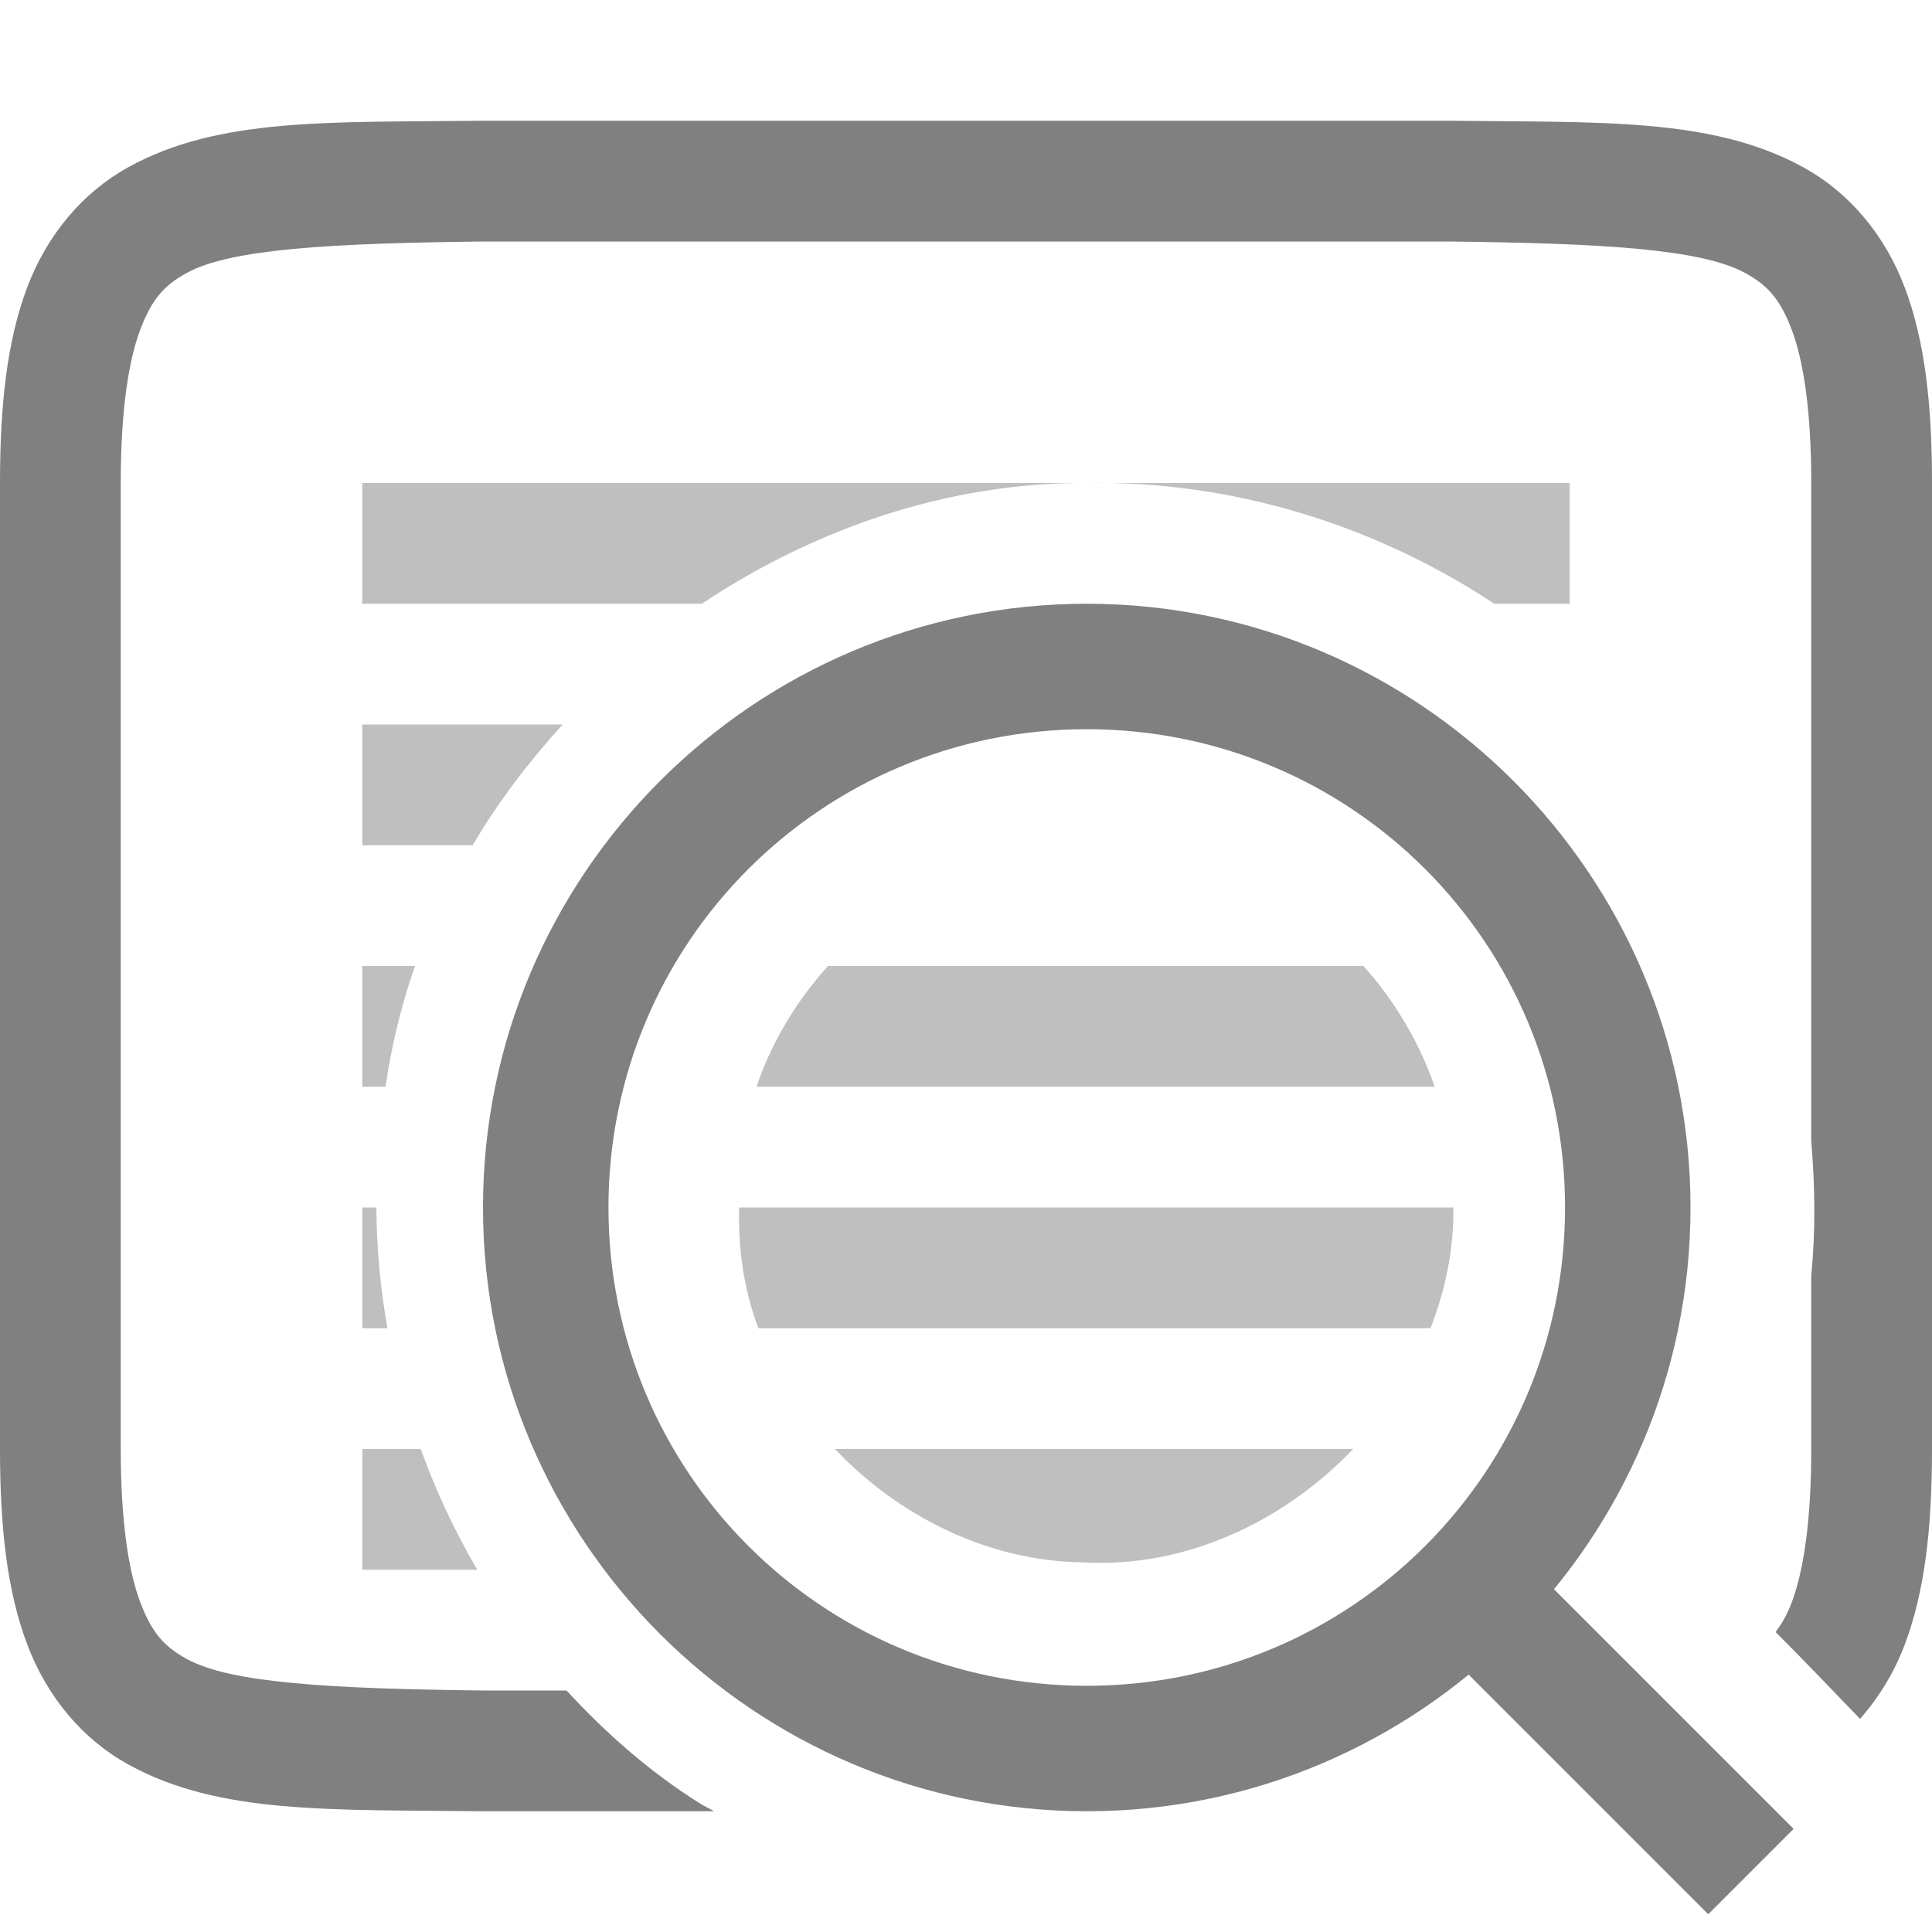
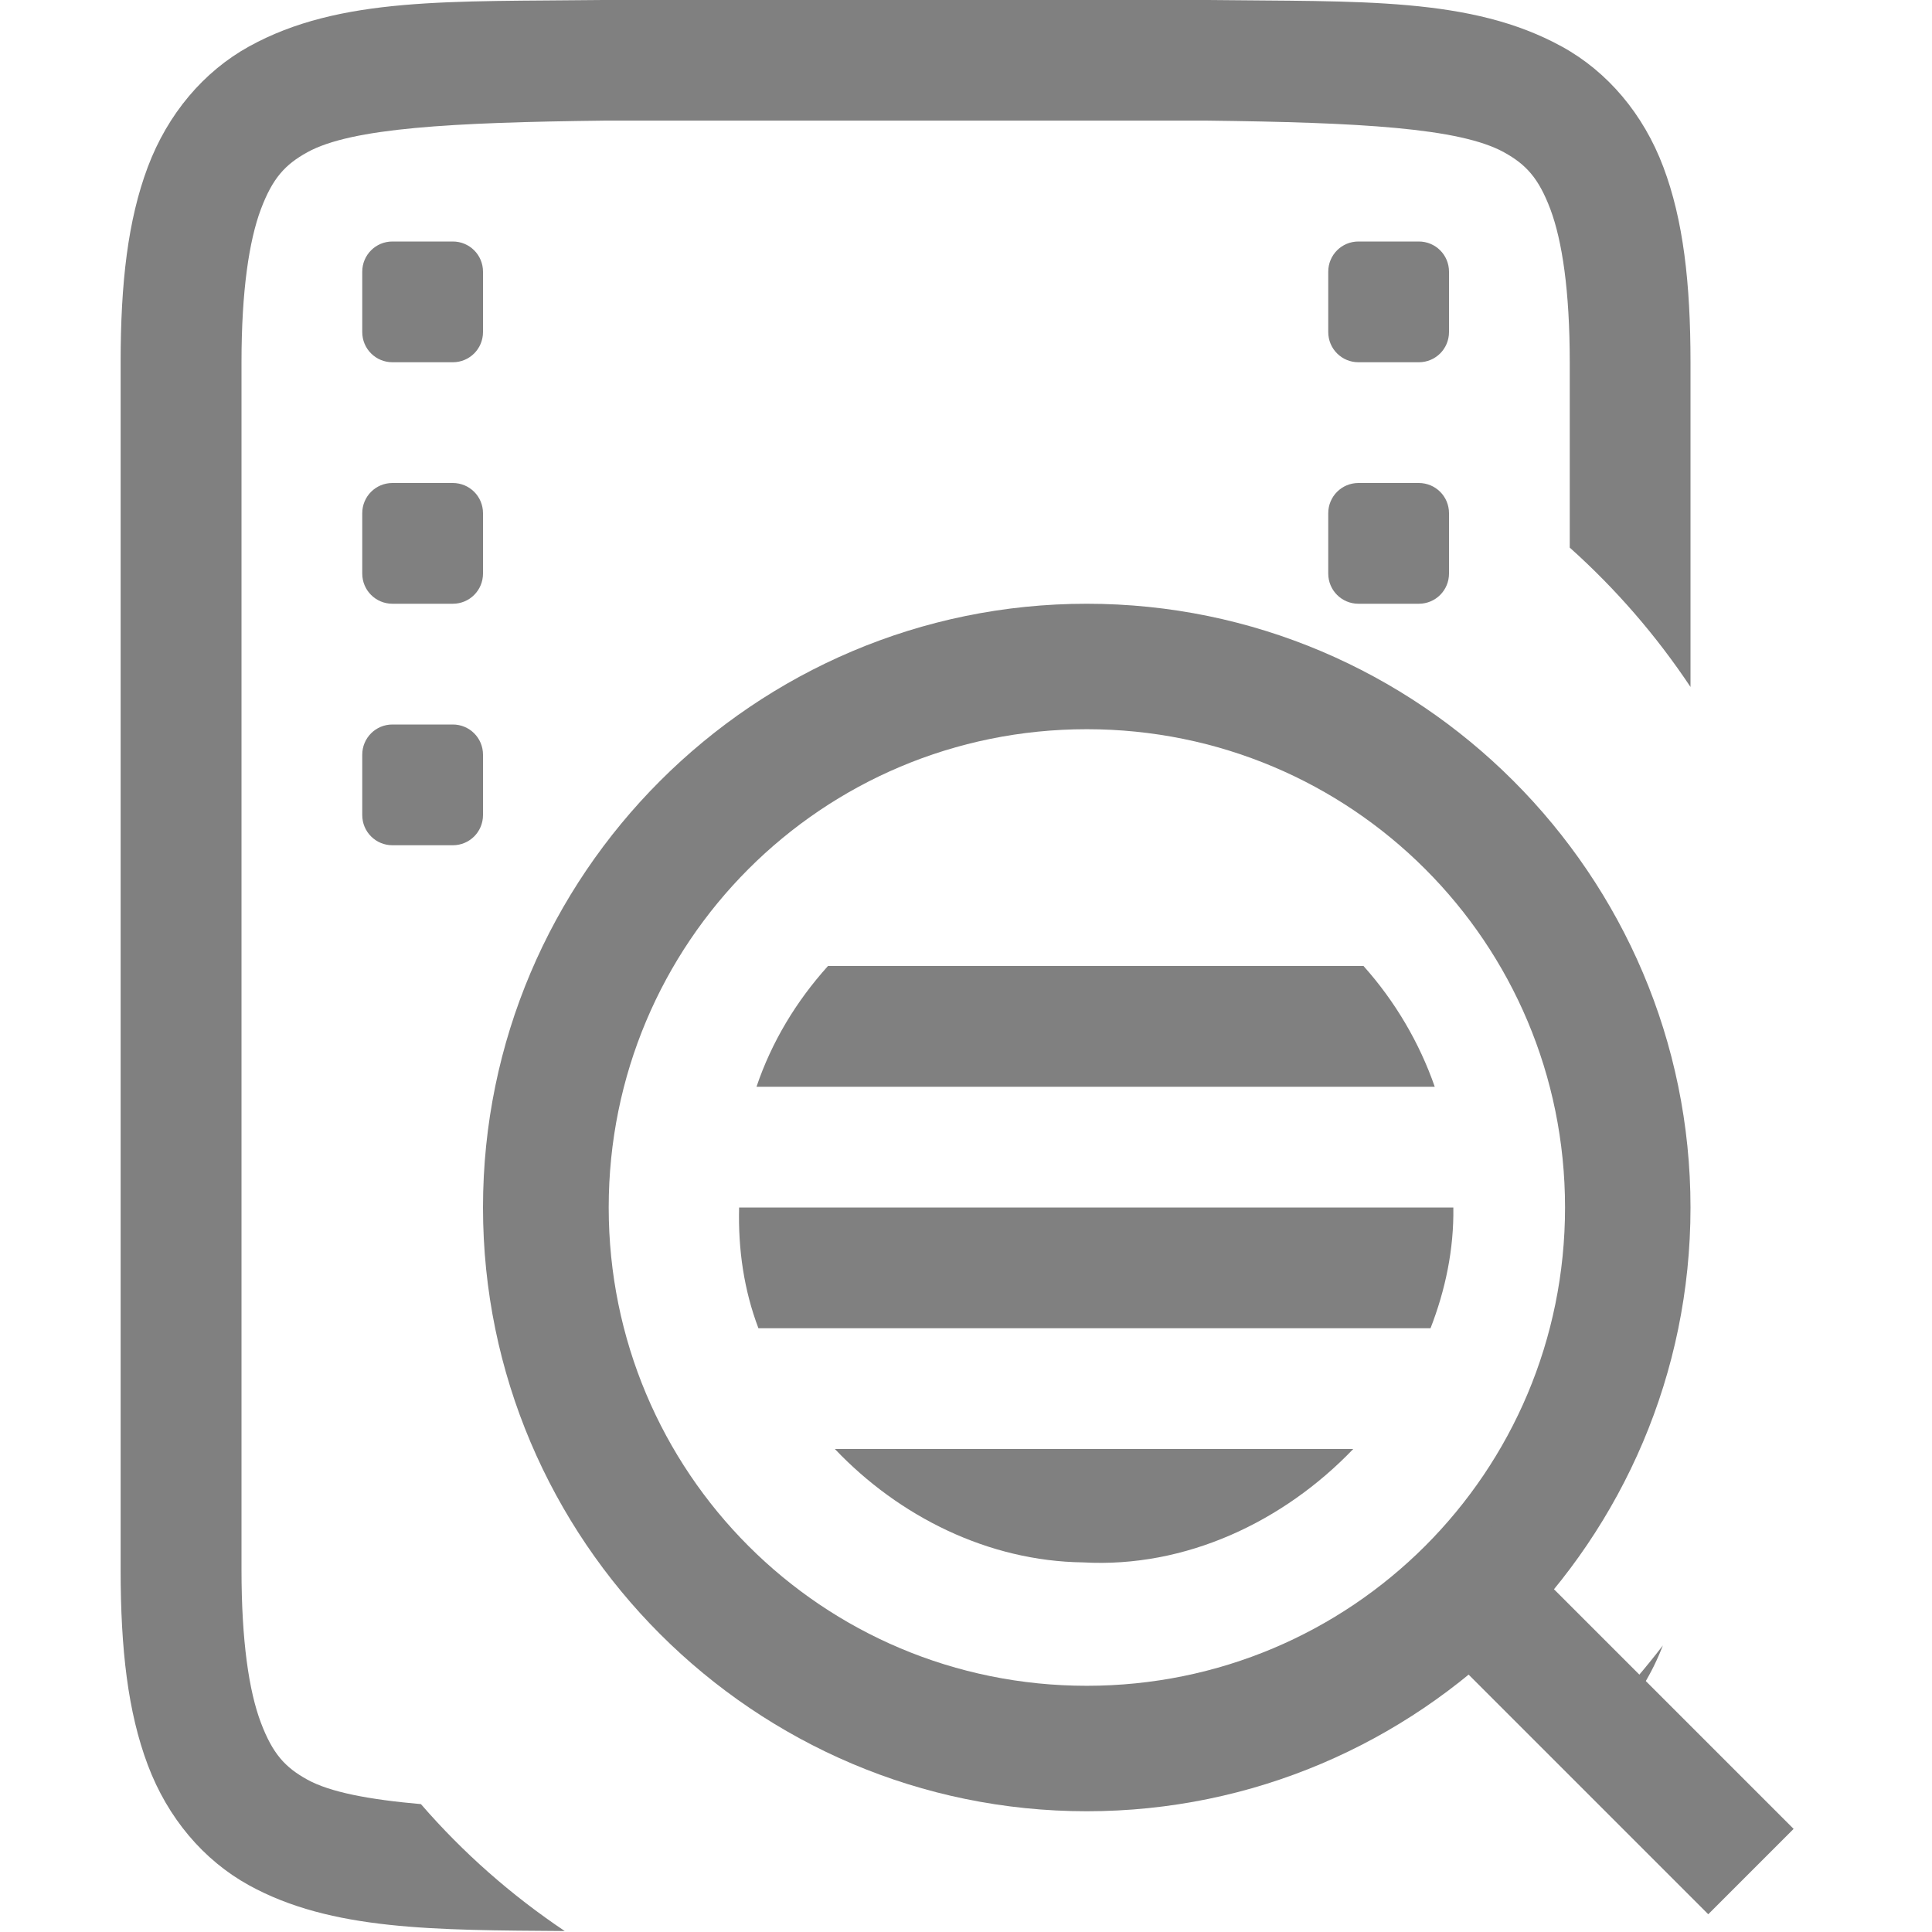
<svg xmlns="http://www.w3.org/2000/svg" xmlns:ns1="http://www.openswatchbook.org/uri/2009/osb" height="16" id="svg7384" version="1.1" width="16">
  <defs id="defs7386">
    <linearGradient id="linearGradient5606" ns1:paint="solid">
      <stop id="stop5608" offset="0" style="stop-color:#000000;stop-opacity:1;" />
    </linearGradient>
    <linearGradient id="linearGradient4526" ns1:paint="solid">
      <stop id="stop4528" offset="0" style="stop-color:#ffffff;stop-opacity:1;" />
    </linearGradient>
    <linearGradient id="linearGradient3600-4" ns1:paint="gradient">
      <stop id="stop3602-7" offset="0" style="stop-color:#f4f4f4;stop-opacity:1" />
      <stop id="stop3604-6" offset="1" style="stop-color:#dbdbdb;stop-opacity:1" />
    </linearGradient>
  </defs>
  <g id="layer9" label="status" style="display:inline" transform="translate(-793.0002,107)" />
  <g id="layer2" style="display:inline" transform="translate(-552,-260)" />
  <g id="layer4" style="display:inline" transform="translate(-552,-260)" />
  <g id="g1812" style="display:inline" transform="translate(-552,-260)" />
  <g id="g6217" style="display:inline" transform="translate(-552,-260)" />
  <g id="layer3" style="display:inline" transform="translate(-552,-260)" />
  <g id="g1833" style="display:inline" transform="translate(-552,-260)">
-     <path d="m 555.994,261 c -1.258,0.015 -2.179,-0.031 -2.932,0.385 -0.376,0.208 -0.673,0.559 -0.838,0.998 C 552.06,262.821 552,263.342 552,264 v 8 c 0,0.658 0.06,1.179 0.225,1.617 0.165,0.439 0.462,0.789 0.838,0.996 0.753,0.415 1.674,0.372 2.932,0.387 h 0.002 1.916 c -0.041,-0.025 -0.085,-0.044 -0.125,-0.07 -0.409,-0.258 -0.771,-0.577 -1.096,-0.93 H 556.006 556 c -1.259,-0.015 -2.089,-0.06 -2.455,-0.262 -0.183,-0.101 -0.287,-0.213 -0.385,-0.473 C 553.063,273.006 553,272.592 553,272 v -8 c 0,-0.592 0.063,-1.006 0.16,-1.266 0.098,-0.26 0.201,-0.371 0.385,-0.473 C 553.911,262.06 554.741,262.015 556,262 h 8 c 1.259,0.015 2.089,0.06 2.455,0.262 0.183,0.101 0.287,0.213 0.385,0.473 C 566.937,262.994 567,263.408 567,264 v 5.449 c 0.031,0.371 0.037,0.743 0,1.113 V 272 c 0,0.592 -0.063,1.006 -0.16,1.266 -0.041,0.11 -0.086,0.183 -0.135,0.25 0.237,0.237 0.467,0.478 0.699,0.719 0.155,-0.176 0.283,-0.383 0.371,-0.617 C 567.94,273.179 568,272.658 568,272 v -8 c 0,-0.658 -0.06,-1.179 -0.225,-1.617 -0.165,-0.439 -0.462,-0.789 -0.838,-0.996 -0.753,-0.415 -1.674,-0.372 -2.932,-0.387 h -0.002 -8.006 z" id="path2732-8-9-0-6" style="color:#000000;font-style:normal;font-variant:normal;font-weight:normal;font-stretch:normal;font-size:medium;line-height:normal;font-family:sans-serif;font-variant-ligatures:normal;font-variant-position:normal;font-variant-caps:normal;font-variant-numeric:normal;font-variant-alternates:normal;font-feature-settings:normal;text-indent:0;text-align:start;text-decoration:none;text-decoration-line:none;text-decoration-style:solid;text-decoration-color:#000000;letter-spacing:normal;word-spacing:normal;text-transform:none;writing-mode:lr-tb;direction:ltr;text-orientation:mixed;dominant-baseline:auto;baseline-shift:baseline;text-anchor:start;white-space:normal;shape-padding:0;clip-rule:nonzero;display:inline;overflow:visible;visibility:visible;opacity:1;isolation:auto;mix-blend-mode:normal;color-interpolation:sRGB;color-interpolation-filters:linearRGB;solid-color:#000000;solid-opacity:1;vector-effect:none;fill:#808080;fill-opacity:1;fill-rule:nonzero;stroke:none;stroke-width:1;stroke-linecap:butt;stroke-linejoin:miter;stroke-miterlimit:4;stroke-dasharray:none;stroke-dashoffset:0;stroke-opacity:1;marker:none;color-rendering:auto;image-rendering:auto;shape-rendering:auto;text-rendering:auto;enable-background:accumulate" />
-     <path d="m 555,264 v 1 h 2.812 c 0.943,-0.627 2.046,-1.006 3.188,-1 z m 6,0 c 1.196,-0.02 2.382,0.343 3.375,1 H 565 v -1 z m -6,2 v 1 h 0.914 c 0.212,-0.359 0.464,-0.691 0.746,-1 z m 0,2 v 1 h 0.193 c 0.049,-0.343 0.131,-0.676 0.244,-1 z m 3.857,0 c -0.264,0.293 -0.467,0.63 -0.592,1 h 5.617 c -0.128,-0.367 -0.329,-0.708 -0.59,-1 z M 555,270 v 1 h 0.209 c -0.059,-0.33 -0.09,-0.665 -0.092,-1 z m 3.121,0 c -0.009,0.346 0.04,0.684 0.16,1 h 5.566 c 0.123,-0.317 0.194,-0.653 0.189,-1 z M 555,272 v 1 h 0.953 c -0.187,-0.318 -0.343,-0.653 -0.469,-1 z m 3.914,0 c 0.532,0.56 1.271,0.929 2.055,0.939 0.849,0.048 1.66,-0.336 2.238,-0.939 z" id="path3832-8" style="opacity:0.5;fill:#808080;fill-opacity:1;stroke:none;stroke-width:2;stroke-linecap:butt;stroke-linejoin:round;stroke-miterlimit:4;stroke-dasharray:none;stroke-opacity:1" />
-     <path d="m 561,265 c -2.755,0 -5,2.245 -5,5 0,2.755 2.245,5 5,5 2.755,0 5,-2.245 5,-5 0,-2.755 -2.245,-5 -5,-5 z m 0,1.039 c 2.193,0 3.961,1.768 3.961,3.961 0,2.193 -1.768,3.961 -3.961,3.961 -2.193,0 -3.961,-1.768 -3.961,-3.961 0,-2.193 1.768,-3.961 3.961,-3.961 z" id="circle2567-3-4" style="color:#000000;font-style:normal;font-variant:normal;font-weight:normal;font-stretch:normal;font-size:medium;line-height:normal;font-family:sans-serif;font-variant-ligatures:normal;font-variant-position:normal;font-variant-caps:normal;font-variant-numeric:normal;font-variant-alternates:normal;font-feature-settings:normal;text-indent:0;text-align:start;text-decoration:none;text-decoration-line:none;text-decoration-style:solid;text-decoration-color:#000000;letter-spacing:normal;word-spacing:normal;text-transform:none;writing-mode:lr-tb;direction:ltr;text-orientation:mixed;dominant-baseline:auto;baseline-shift:baseline;text-anchor:start;white-space:normal;shape-padding:0;clip-rule:nonzero;display:inline;overflow:visible;visibility:visible;opacity:1;isolation:auto;mix-blend-mode:normal;color-interpolation:sRGB;color-interpolation-filters:linearRGB;solid-color:#000000;solid-opacity:1;vector-effect:none;fill:#808080;fill-opacity:1;fill-rule:nonzero;stroke:none;stroke-width:1.04;stroke-linecap:square;stroke-linejoin:round;stroke-miterlimit:4;stroke-dasharray:none;stroke-dashoffset:0;stroke-opacity:1;color-rendering:auto;image-rendering:auto;shape-rendering:auto;text-rendering:auto;enable-background:accumulate" />
-     <path d="m 564.354,272.646 -0.707,0.707 2.5,2.5 0.707,-0.707 z" id="path2570-3-2" style="color:#000000;font-style:normal;font-variant:normal;font-weight:normal;font-stretch:normal;font-size:medium;line-height:normal;font-family:sans-serif;font-variant-ligatures:normal;font-variant-position:normal;font-variant-caps:normal;font-variant-numeric:normal;font-variant-alternates:normal;font-feature-settings:normal;text-indent:0;text-align:start;text-decoration:none;text-decoration-line:none;text-decoration-style:solid;text-decoration-color:#000000;letter-spacing:normal;word-spacing:normal;text-transform:none;writing-mode:lr-tb;direction:ltr;text-orientation:mixed;dominant-baseline:auto;baseline-shift:baseline;text-anchor:start;white-space:normal;shape-padding:0;clip-rule:nonzero;display:inline;overflow:visible;visibility:visible;opacity:1;isolation:auto;mix-blend-mode:normal;color-interpolation:sRGB;color-interpolation-filters:linearRGB;solid-color:#000000;solid-opacity:1;vector-effect:none;fill:#808080;fill-opacity:1;fill-rule:evenodd;stroke:none;stroke-width:1px;stroke-linecap:butt;stroke-linejoin:miter;stroke-miterlimit:4;stroke-dasharray:none;stroke-dashoffset:0;stroke-opacity:1;color-rendering:auto;image-rendering:auto;shape-rendering:auto;text-rendering:auto;enable-background:accumulate" />
+     <path d="m 556.994,260 c -1.258,0.015 -2.179,-0.031 -2.932,0.385 -0.376,0.208 -0.673,0.559 -0.838,0.998 -0.165,0.439 -0.225,0.96 -0.225,1.617 v 10 c 0,0.658 0.06,1.179 0.225,1.617 0.165,0.439 0.462,0.789 0.838,0.996 0.681,0.375 1.534,0.371 2.615,0.379 -0.442,-0.296 -0.843,-0.649 -1.191,-1.051 -0.431,-0.038 -0.753,-0.099 -0.941,-0.203 -0.183,-0.101 -0.287,-0.213 -0.385,-0.473 -0.098,-0.26 -0.16,-0.673 -0.16,-1.266 V 270 263 c 0,-0.592 0.063,-1.006 0.16,-1.266 0.098,-0.26 0.201,-0.371 0.385,-0.473 0.366,-0.202 1.197,-0.247 2.455,-0.262 h 5 c 1.259,0.015 2.089,0.06 2.455,0.262 0.183,0.101 0.287,0.213 0.385,0.473 0.097,0.26 0.16,0.673 0.16,1.266 v 1.535 c 0.381,0.341 0.717,0.729 1,1.154 V 263 c 0,-0.658 -0.06,-1.179 -0.225,-1.617 -0.165,-0.439 -0.462,-0.789 -0.838,-0.996 -0.753,-0.415 -1.674,-0.372 -2.932,-0.387 h -0.002 -5.006 z m -1.744,2 c -0.139,0 -0.25,0.112 -0.25,0.25 v 0.5 c 0,0.139 0.112,0.25 0.25,0.25 h 0.5 c 0.139,0 0.25,-0.112 0.25,-0.25 v -0.5 c 0,-0.139 -0.112,-0.25 -0.25,-0.25 z m 8,0 c -0.139,0 -0.25,0.112 -0.25,0.25 v 0.5 c 0,0.139 0.112,0.25 0.25,0.25 h 0.5 c 0.139,0 0.25,-0.112 0.25,-0.25 v -0.5 c 0,-0.139 -0.112,-0.25 -0.25,-0.25 z m -8,2 c -0.139,0 -0.25,0.112 -0.25,0.25 v 0.5 c 0,0.139 0.112,0.25 0.25,0.25 h 0.5 c 0.139,0 0.25,-0.112 0.25,-0.25 v -0.5 c 0,-0.139 -0.112,-0.25 -0.25,-0.25 z m 8,0 c -0.139,0 -0.25,0.112 -0.25,0.25 v 0.5 c 0,0.139 0.112,0.25 0.25,0.25 h 0.5 c 0.139,0 0.25,-0.112 0.25,-0.25 v -0.5 c 0,-0.139 -0.112,-0.25 -0.25,-0.25 z m -8,2 c -0.139,0 -0.25,0.112 -0.25,0.25 v 0.5 c 0,0.139 0.112,0.25 0.25,0.25 h 0.5 c 0.139,0 0.25,-0.112 0.25,-0.25 v -0.5 c 0,-0.139 -0.112,-0.25 -0.25,-0.25 z m 10.521,7.627 c -0.14,0.183 -0.29,0.358 -0.449,0.523 0.027,0.028 0.055,0.056 0.082,0.084 0.153,-0.173 0.279,-0.377 0.367,-0.607 z" id="path2732-8-9-0-2" style="color:#000000;font-style:normal;font-variant:normal;font-weight:normal;font-stretch:normal;font-size:medium;line-height:normal;font-family:sans-serif;font-variant-ligatures:normal;font-variant-position:normal;font-variant-caps:normal;font-variant-numeric:normal;font-variant-alternates:normal;font-feature-settings:normal;text-indent:0;text-align:start;text-decoration:none;text-decoration-line:none;text-decoration-style:solid;text-decoration-color:#000000;letter-spacing:normal;word-spacing:normal;text-transform:none;writing-mode:lr-tb;direction:ltr;text-orientation:mixed;dominant-baseline:auto;baseline-shift:baseline;text-anchor:start;white-space:normal;shape-padding:0;clip-rule:nonzero;display:inline;overflow:visible;visibility:visible;opacity:1;isolation:auto;mix-blend-mode:normal;color-interpolation:sRGB;color-interpolation-filters:linearRGB;solid-color:#000000;solid-opacity:1;vector-effect:none;fill:#808080;fill-opacity:1;fill-rule:nonzero;stroke:none;stroke-width:1;stroke-linecap:butt;stroke-linejoin:miter;stroke-miterlimit:4;stroke-dasharray:none;stroke-dashoffset:0;stroke-opacity:1;marker:none;color-rendering:auto;image-rendering:auto;shape-rendering:auto;text-rendering:auto;enable-background:accumulate" />
+     <path d="m 558.857,268 c -0.264,0.293 -0.467,0.63 -0.592,1 h 5.617 c -0.128,-0.367 -0.329,-0.708 -0.59,-1 z m -0.736,2 c -0.009,0.346 0.04,0.684 0.16,1 h 5.566 c 0.123,-0.317 0.194,-0.653 0.189,-1 z m 0.793,2 c 0.532,0.56 1.271,0.929 2.055,0.939 0.849,0.048 1.66,-0.336 2.238,-0.939 z" id="path3832-8" style="opacity:1;fill:#808080;fill-opacity:1;stroke:none;stroke-width:2;stroke-linecap:butt;stroke-linejoin:round;stroke-miterlimit:4;stroke-dasharray:none;stroke-opacity:1" />
+     <path d="m 561,265 c -2.755,0 -5,2.245 -5,5 0,2.755 2.245,5 5,5 2.755,0 5,-2.245 5,-5 0,-2.755 -2.245,-5 -5,-5 z m 0,1.039 c 2.193,0 3.961,1.768 3.961,3.961 0,2.193 -1.768,3.961 -3.961,3.961 -2.193,0 -3.959,-1.768 -3.959,-3.961 0,-2.193 1.766,-3.961 3.959,-3.961 z" id="circle2567-3-9" style="color:#000000;font-style:normal;font-variant:normal;font-weight:normal;font-stretch:normal;font-size:medium;line-height:normal;font-family:sans-serif;font-variant-ligatures:normal;font-variant-position:normal;font-variant-caps:normal;font-variant-numeric:normal;font-variant-alternates:normal;font-feature-settings:normal;text-indent:0;text-align:start;text-decoration:none;text-decoration-line:none;text-decoration-style:solid;text-decoration-color:#000000;letter-spacing:normal;word-spacing:normal;text-transform:none;writing-mode:lr-tb;direction:ltr;text-orientation:mixed;dominant-baseline:auto;baseline-shift:baseline;text-anchor:start;white-space:normal;shape-padding:0;clip-rule:nonzero;display:inline;overflow:visible;visibility:visible;opacity:1;isolation:auto;mix-blend-mode:normal;color-interpolation:sRGB;color-interpolation-filters:linearRGB;solid-color:#000000;solid-opacity:1;vector-effect:none;fill:#808080;fill-opacity:1;fill-rule:nonzero;stroke:none;stroke-width:1.04;stroke-linecap:square;stroke-linejoin:round;stroke-miterlimit:4;stroke-dasharray:none;stroke-dashoffset:0;stroke-opacity:1;color-rendering:auto;image-rendering:auto;shape-rendering:auto;text-rendering:auto;enable-background:accumulate" />
+     <path d="m 564.354,272.646 -0.707,0.707 2.5,2.5 0.707,-0.707 z" id="path2570-3-7" style="color:#000000;font-style:normal;font-variant:normal;font-weight:normal;font-stretch:normal;font-size:medium;line-height:normal;font-family:sans-serif;font-variant-ligatures:normal;font-variant-position:normal;font-variant-caps:normal;font-variant-numeric:normal;font-variant-alternates:normal;font-feature-settings:normal;text-indent:0;text-align:start;text-decoration:none;text-decoration-line:none;text-decoration-style:solid;text-decoration-color:#000000;letter-spacing:normal;word-spacing:normal;text-transform:none;writing-mode:lr-tb;direction:ltr;text-orientation:mixed;dominant-baseline:auto;baseline-shift:baseline;text-anchor:start;white-space:normal;shape-padding:0;clip-rule:nonzero;display:inline;overflow:visible;visibility:visible;opacity:1;isolation:auto;mix-blend-mode:normal;color-interpolation:sRGB;color-interpolation-filters:linearRGB;solid-color:#000000;solid-opacity:1;vector-effect:none;fill:#808080;fill-opacity:1;fill-rule:evenodd;stroke:none;stroke-width:1px;stroke-linecap:butt;stroke-linejoin:miter;stroke-miterlimit:4;stroke-dasharray:none;stroke-dashoffset:0;stroke-opacity:1;color-rendering:auto;image-rendering:auto;shape-rendering:auto;text-rendering:auto;enable-background:accumulate" />
  </g>
  <g id="layer1" style="display:inline" transform="translate(-552,-260)" />
</svg>
